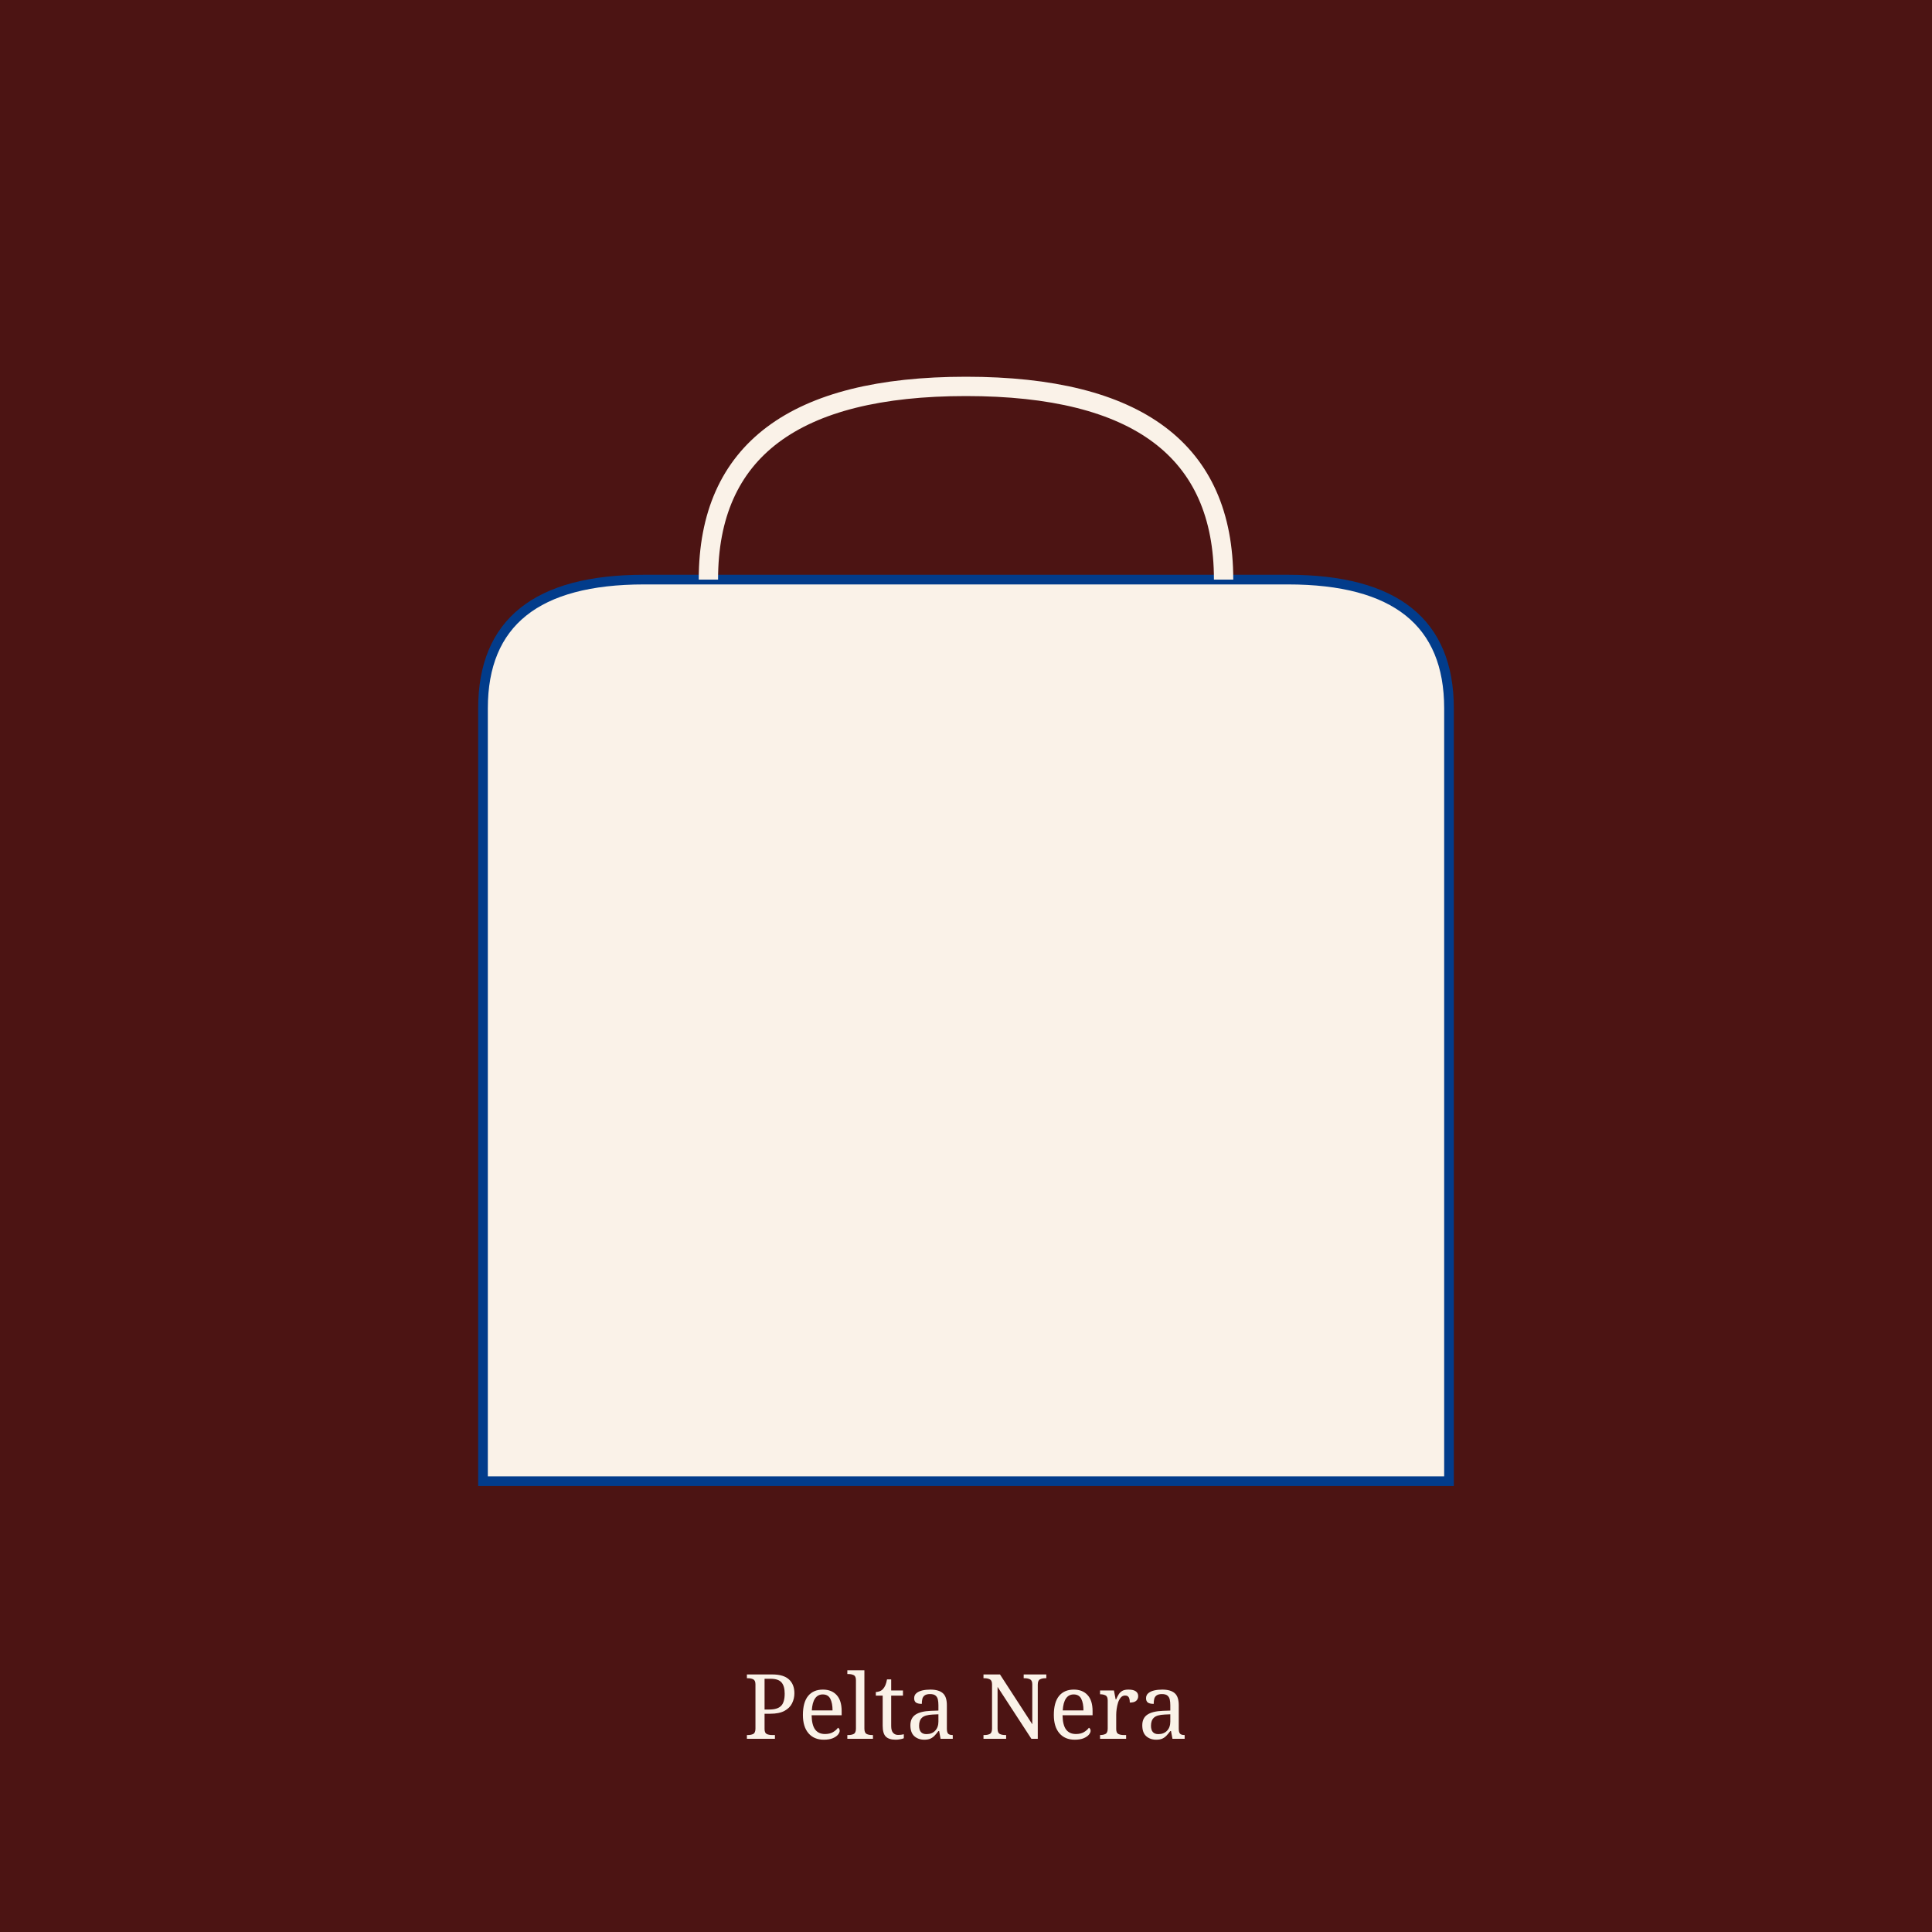
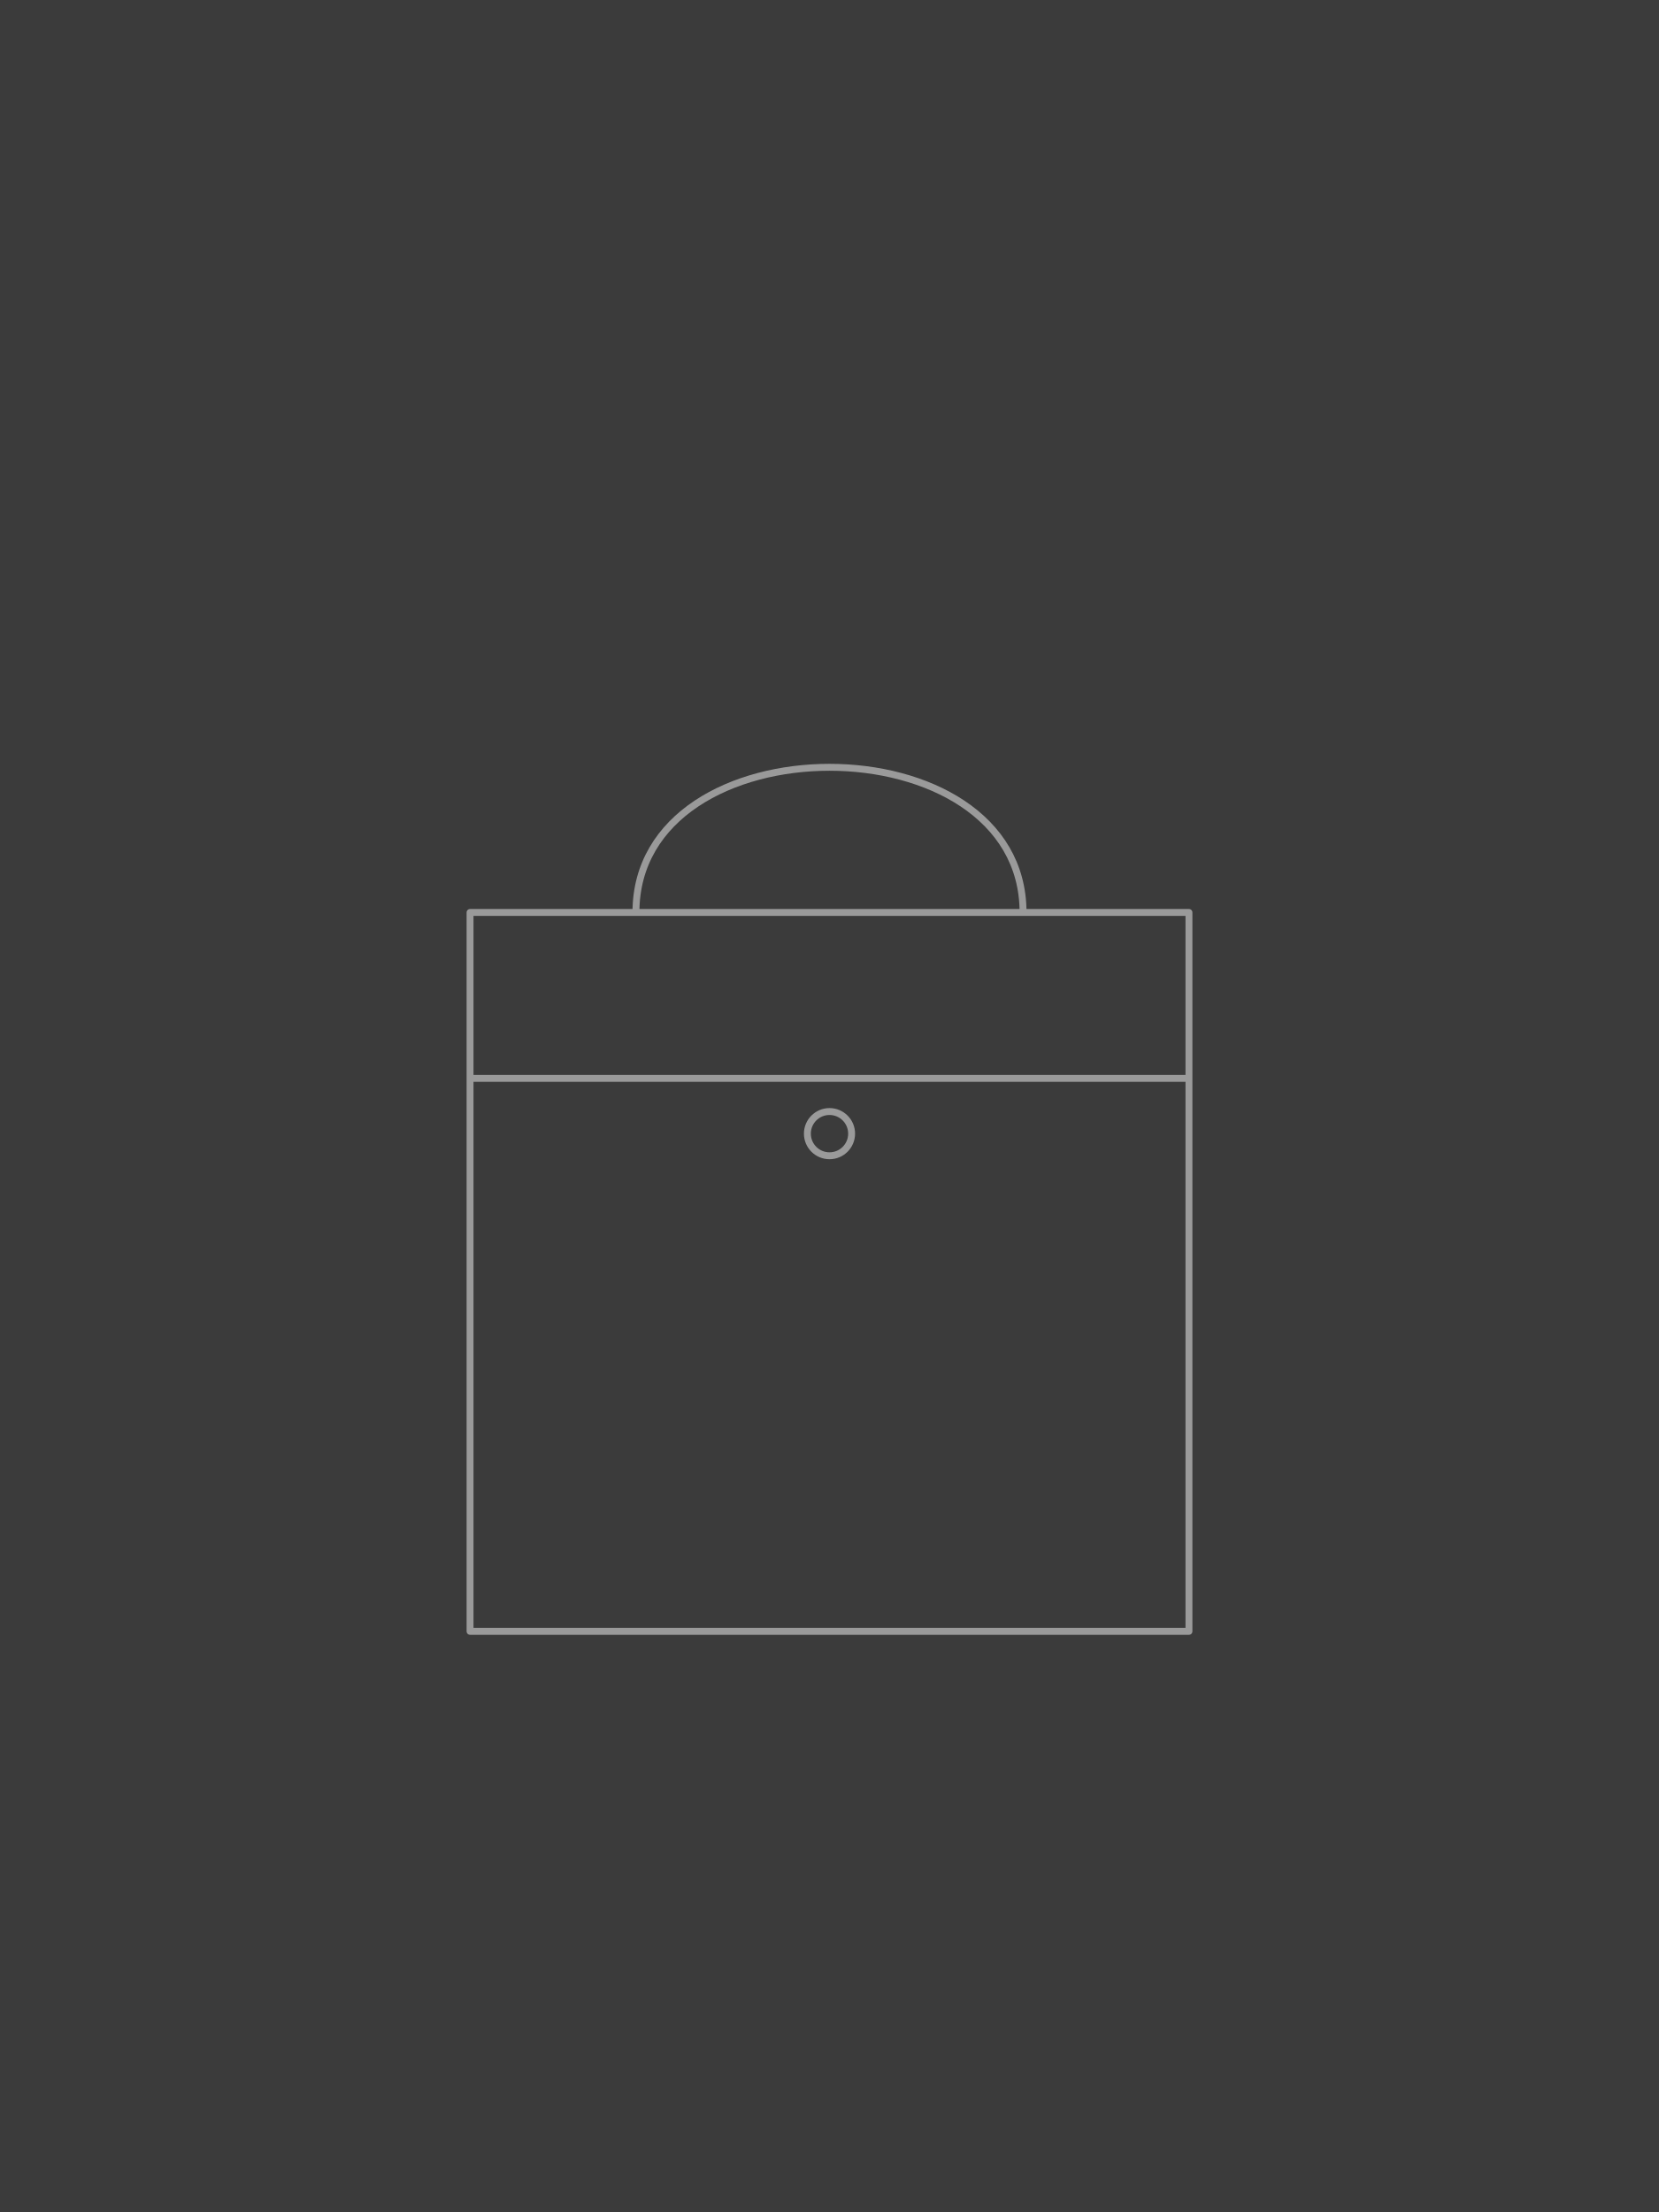
- <svg xmlns="http://www.w3.org/2000/svg" width="600" height="600" viewBox="0 0 600 600">
-   <rect width="600" height="600" fill="#4c1413" />
-   <path d="M150 220 Q150 180 200 180 L400 180 Q450 180 450 220 L450 460 L150 460 Z" fill="#faf2e8" stroke="#023c8b" stroke-width="3" />
-   <path d="M220 180 Q220 120 300 120 Q380 120 380 180" fill="none" stroke="#faf2e8" stroke-width="6" />
-   <text x="300" y="540" font-family="Georgia, serif" font-size="28" fill="#faf2e8" text-anchor="middle">Pelta Nera</text>
+ <svg xmlns="http://www.w3.org/2000/svg" width="600" height="800" viewBox="0 0 600 800">
+   <rect width="600" height="800" fill="#3b3b3b" />
+   <g fill="none" stroke="#9a9a9a" stroke-width="2.5" stroke-linejoin="round">
+     <path d="M170 330h260v260H170z" />
+     <path d="M230 330c0-70 140-70 140 0" />
+     <path d="M170 390h260" />
+     <circle cx="300" cy="410" r="8" />
+   </g>
</svg>
